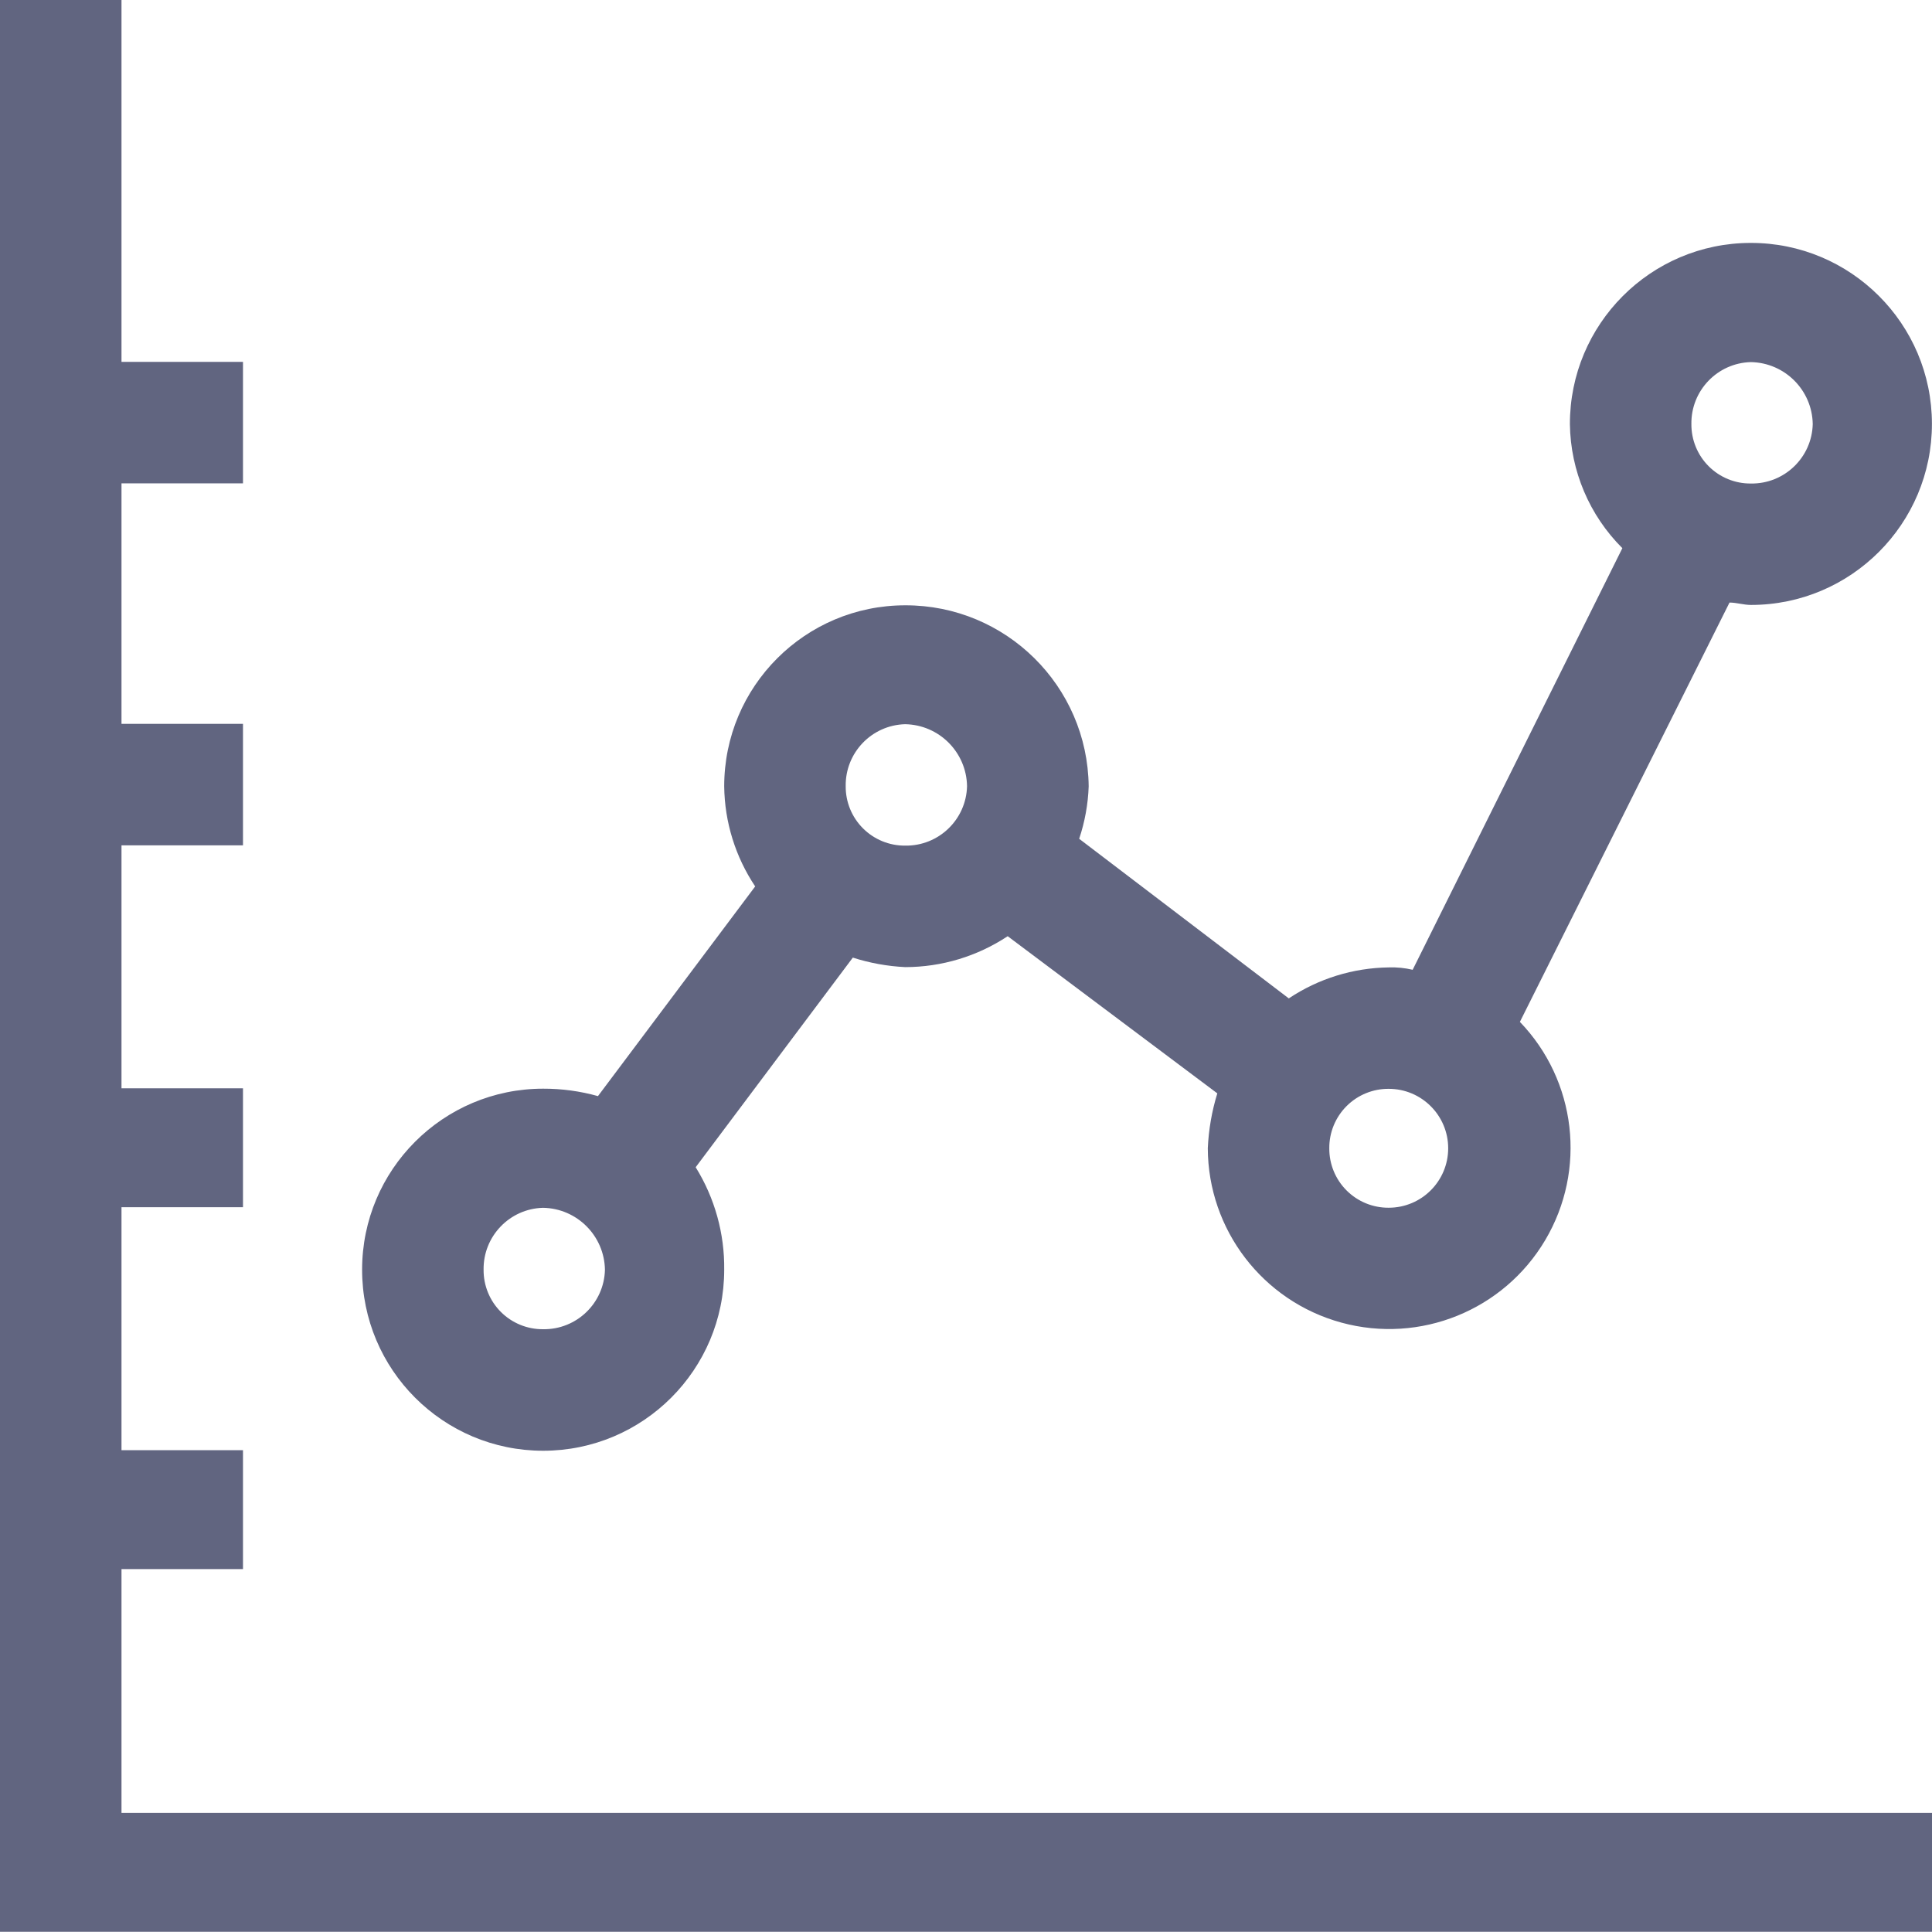
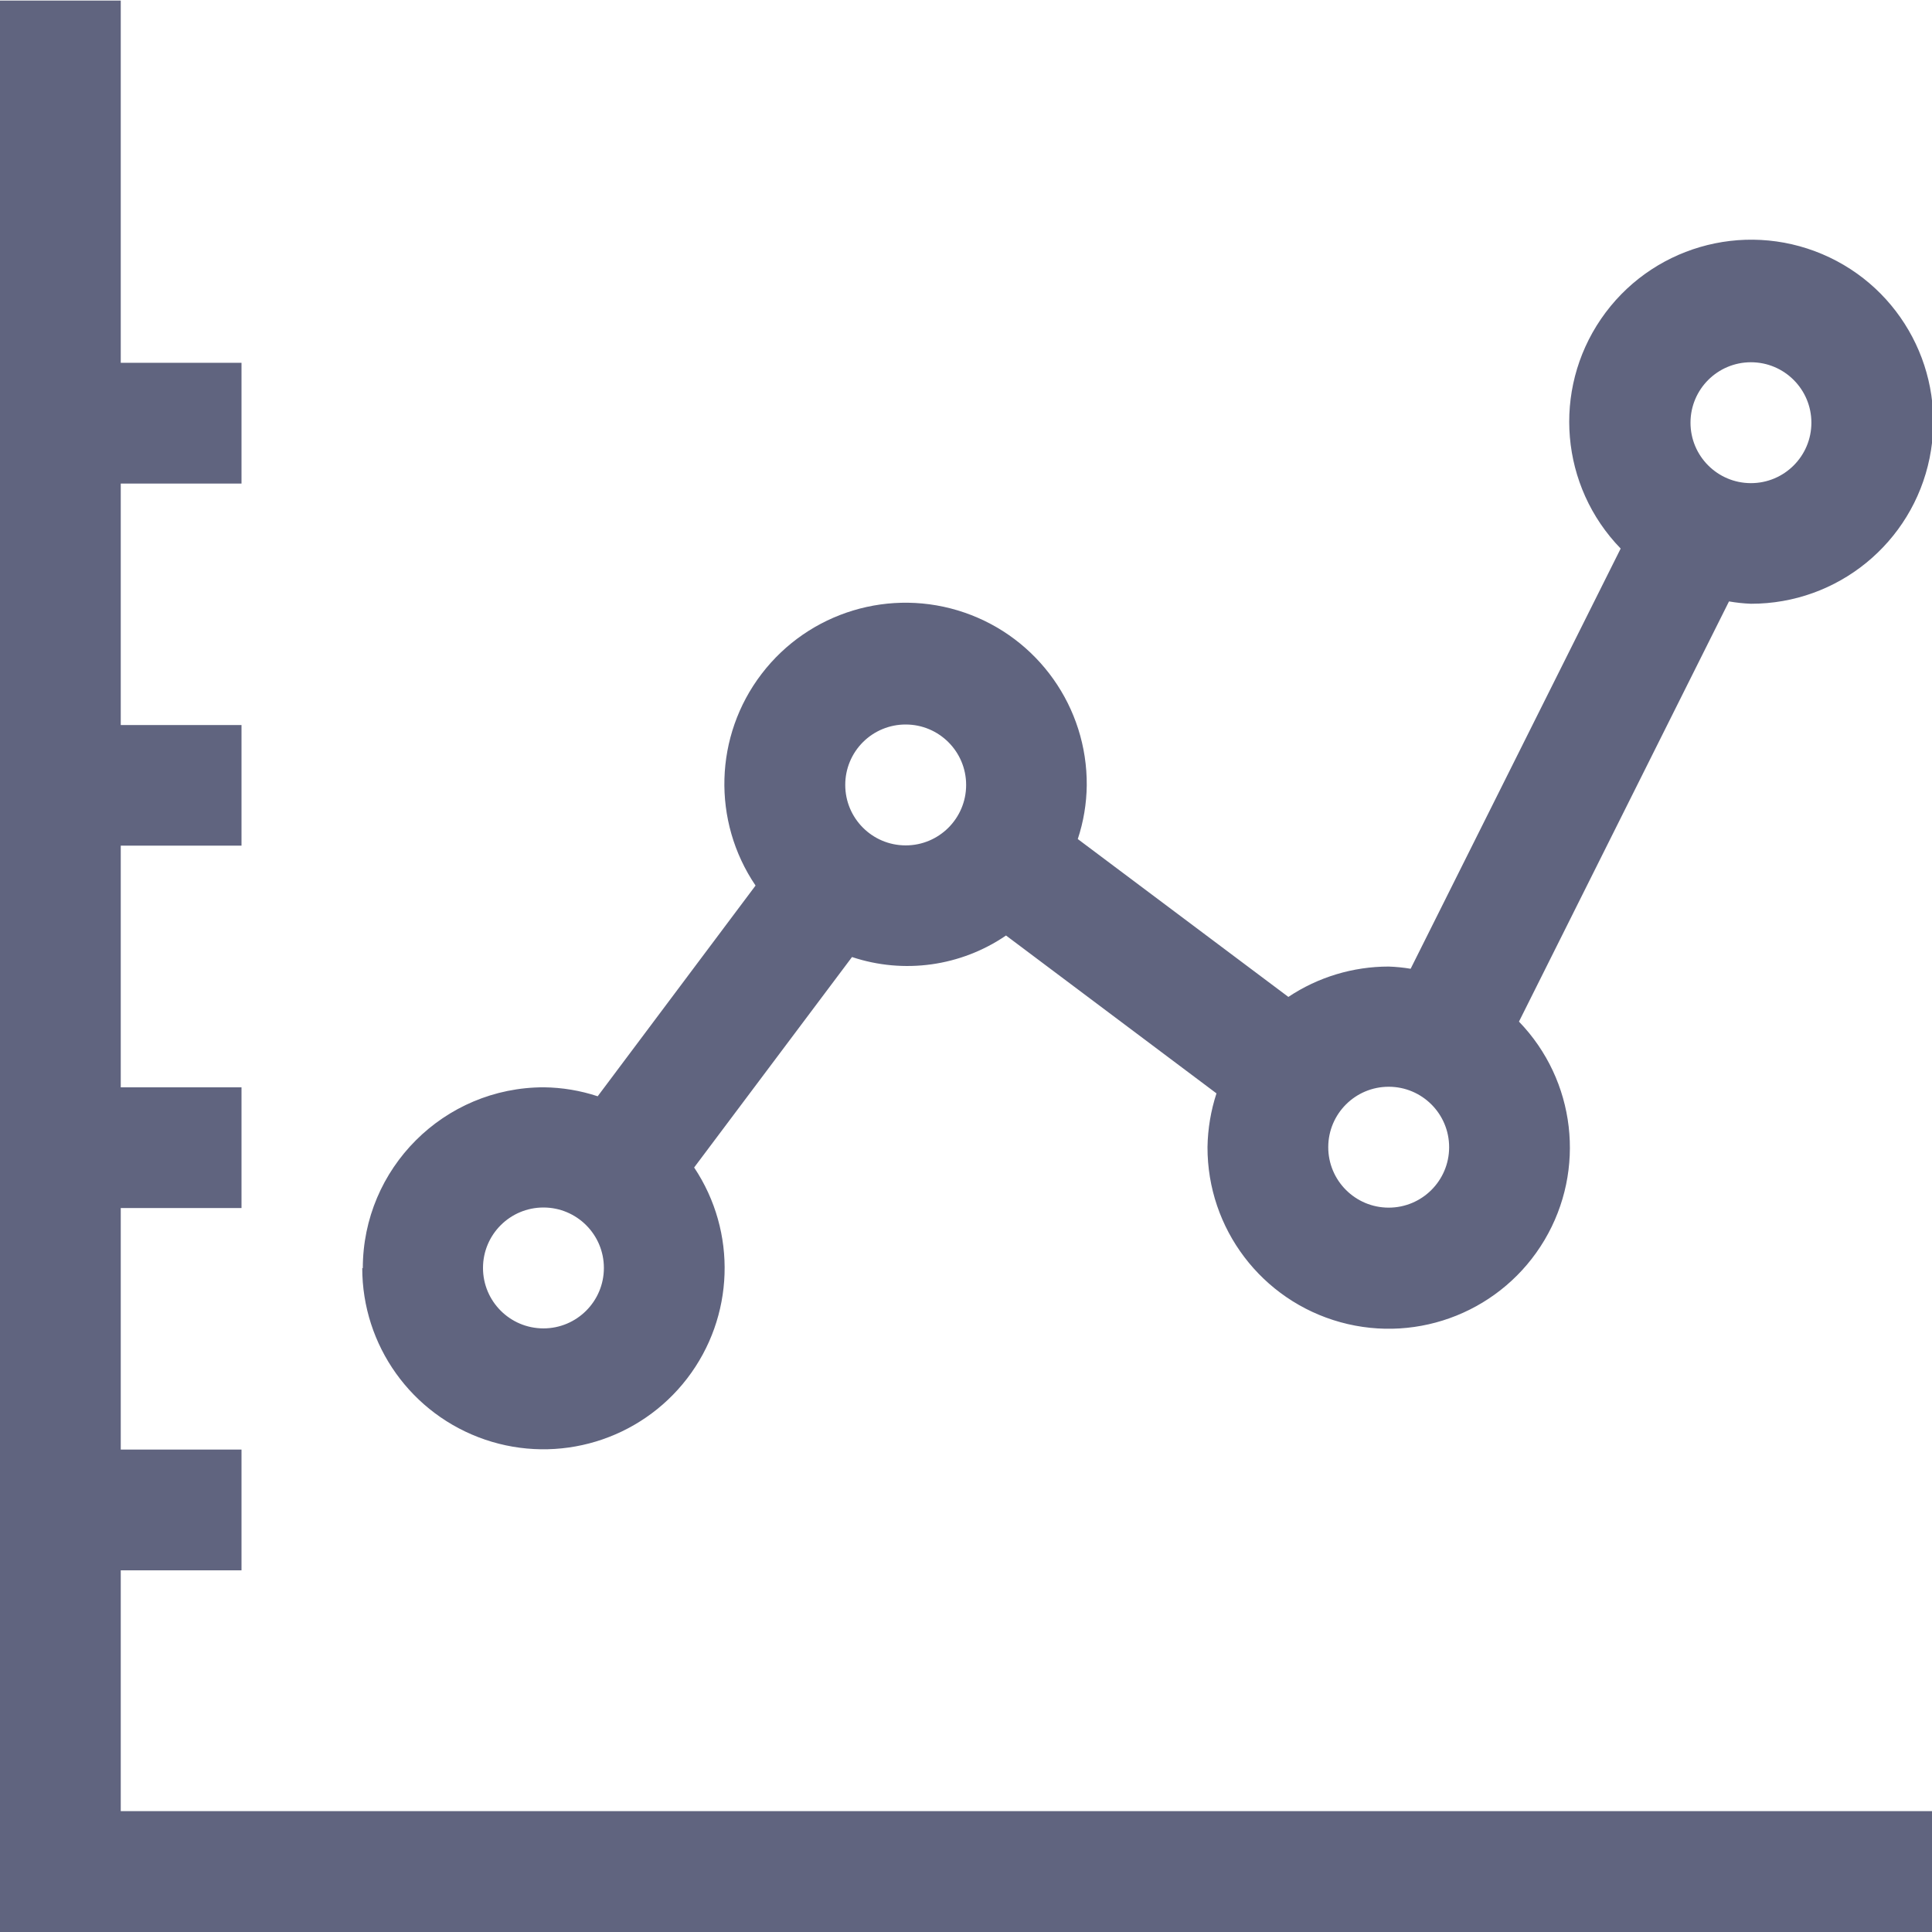
- <svg xmlns="http://www.w3.org/2000/svg" width="26" height="26" viewBox="0 0 26 26">
-   <g id="Group_1" data-name="Group 1" transform="translate(-427.386 -90.659)">
-     <path id="Path_2" data-name="Path 2" d="M429.021,115.056h24.365v1.6h-26v-26h1.635v4.873h1.635v1.635h-1.635V100.4h1.635v1.635h-1.635v3.27h1.635v1.6h-1.635v3.27h1.635v1.6h-1.635Zm3.238-7.309a2.436,2.436,0,0,1,2.437-2.437,2.7,2.7,0,0,1,.737.1l2.116-2.822a2.473,2.473,0,0,1-.417-1.346,2.436,2.436,0,0,1,2.437-2.437,2.463,2.463,0,0,1,2.468,2.437,2.5,2.5,0,0,1-.128.705l2.821,2.148a2.479,2.479,0,0,1,1.347-.417,1.2,1.2,0,0,1,.32.032l2.822-5.674a2.4,2.4,0,0,1-.706-1.667A2.436,2.436,0,1,1,450.95,98.8c-.1,0-.193-.032-.289-.032l-2.821,5.643a2.441,2.441,0,1,1-4.2,1.7,2.977,2.977,0,0,1,.128-.738l-2.821-2.115a2.5,2.5,0,0,1-1.378.416,2.736,2.736,0,0,1-.706-.128l-2.115,2.821a2.558,2.558,0,0,1,.384,1.379,2.436,2.436,0,0,1-4.873,0Zm17.889-11.381a.794.794,0,0,0,.8.8.82.82,0,0,0,.833-.8.848.848,0,0,0-.833-.834.822.822,0,0,0-.8.834Zm-4.873,9.746a.794.794,0,0,0,.8.8.8.8,0,1,0,0-1.6.794.794,0,0,0-.8.8Zm-6.508-4.873a.794.794,0,0,0,.8.8.82.82,0,0,0,.833-.8.848.848,0,0,0-.833-.834.822.822,0,0,0-.8.834Zm-4.873,6.508a.794.794,0,0,0,.8.8.82.82,0,0,0,.833-.8.848.848,0,0,0-.833-.834.822.822,0,0,0-.8.834Z" fill="#616580" />
-   </g>
+ <svg xmlns="http://www.w3.org/2000/svg" width="14" height="14" viewBox="0 0 14 14">
+   <path id="Path_231" data-name="Path 231" d="M2555.667,1026.12h13.125V1027h-14v-14h.875v2.625h.875v.875h-.875v1.75h.875v.874h-.875v1.751h.875v.875h-.875v1.75h.875v.875h-.875v1.749Zm1.75-3.937a1.313,1.313,0,1,0,2.405-.727l1.144-1.525a1.268,1.268,0,0,0,1.116-.156l1.525,1.144a1.326,1.326,0,0,0-.065.389,1.313,1.313,0,1,0,2.257-.909l1.522-3.045a1.186,1.186,0,0,0,.159.017,1.319,1.319,0,1,0-.944-.4l-1.522,3.045a1.2,1.2,0,0,0-.159-.016,1.31,1.31,0,0,0-.727.22l-1.526-1.144a1.282,1.282,0,0,0,.065-.389,1.313,1.313,0,1,0-2.4.726l-1.144,1.527a1.288,1.288,0,0,0-.389-.065,1.312,1.312,0,0,0-1.313,1.312Zm9.625-6.125a.438.438,0,1,0,.438-.437.438.438,0,0,0-.438.437Zm-2.625,5.25a.438.438,0,1,0,.438-.437.438.438,0,0,0-.438.437Zm-3.5-2.625a.438.438,0,1,0,.438-.437.437.437,0,0,0-.438.437Zm-2.625,3.5a.438.438,0,1,0,.438-.437A.438.438,0,0,0,2558.292,1022.183Z" transform="translate(-2554.792 -1012.996)" fill="#60647f" fill-rule="evenodd" />
</svg>
